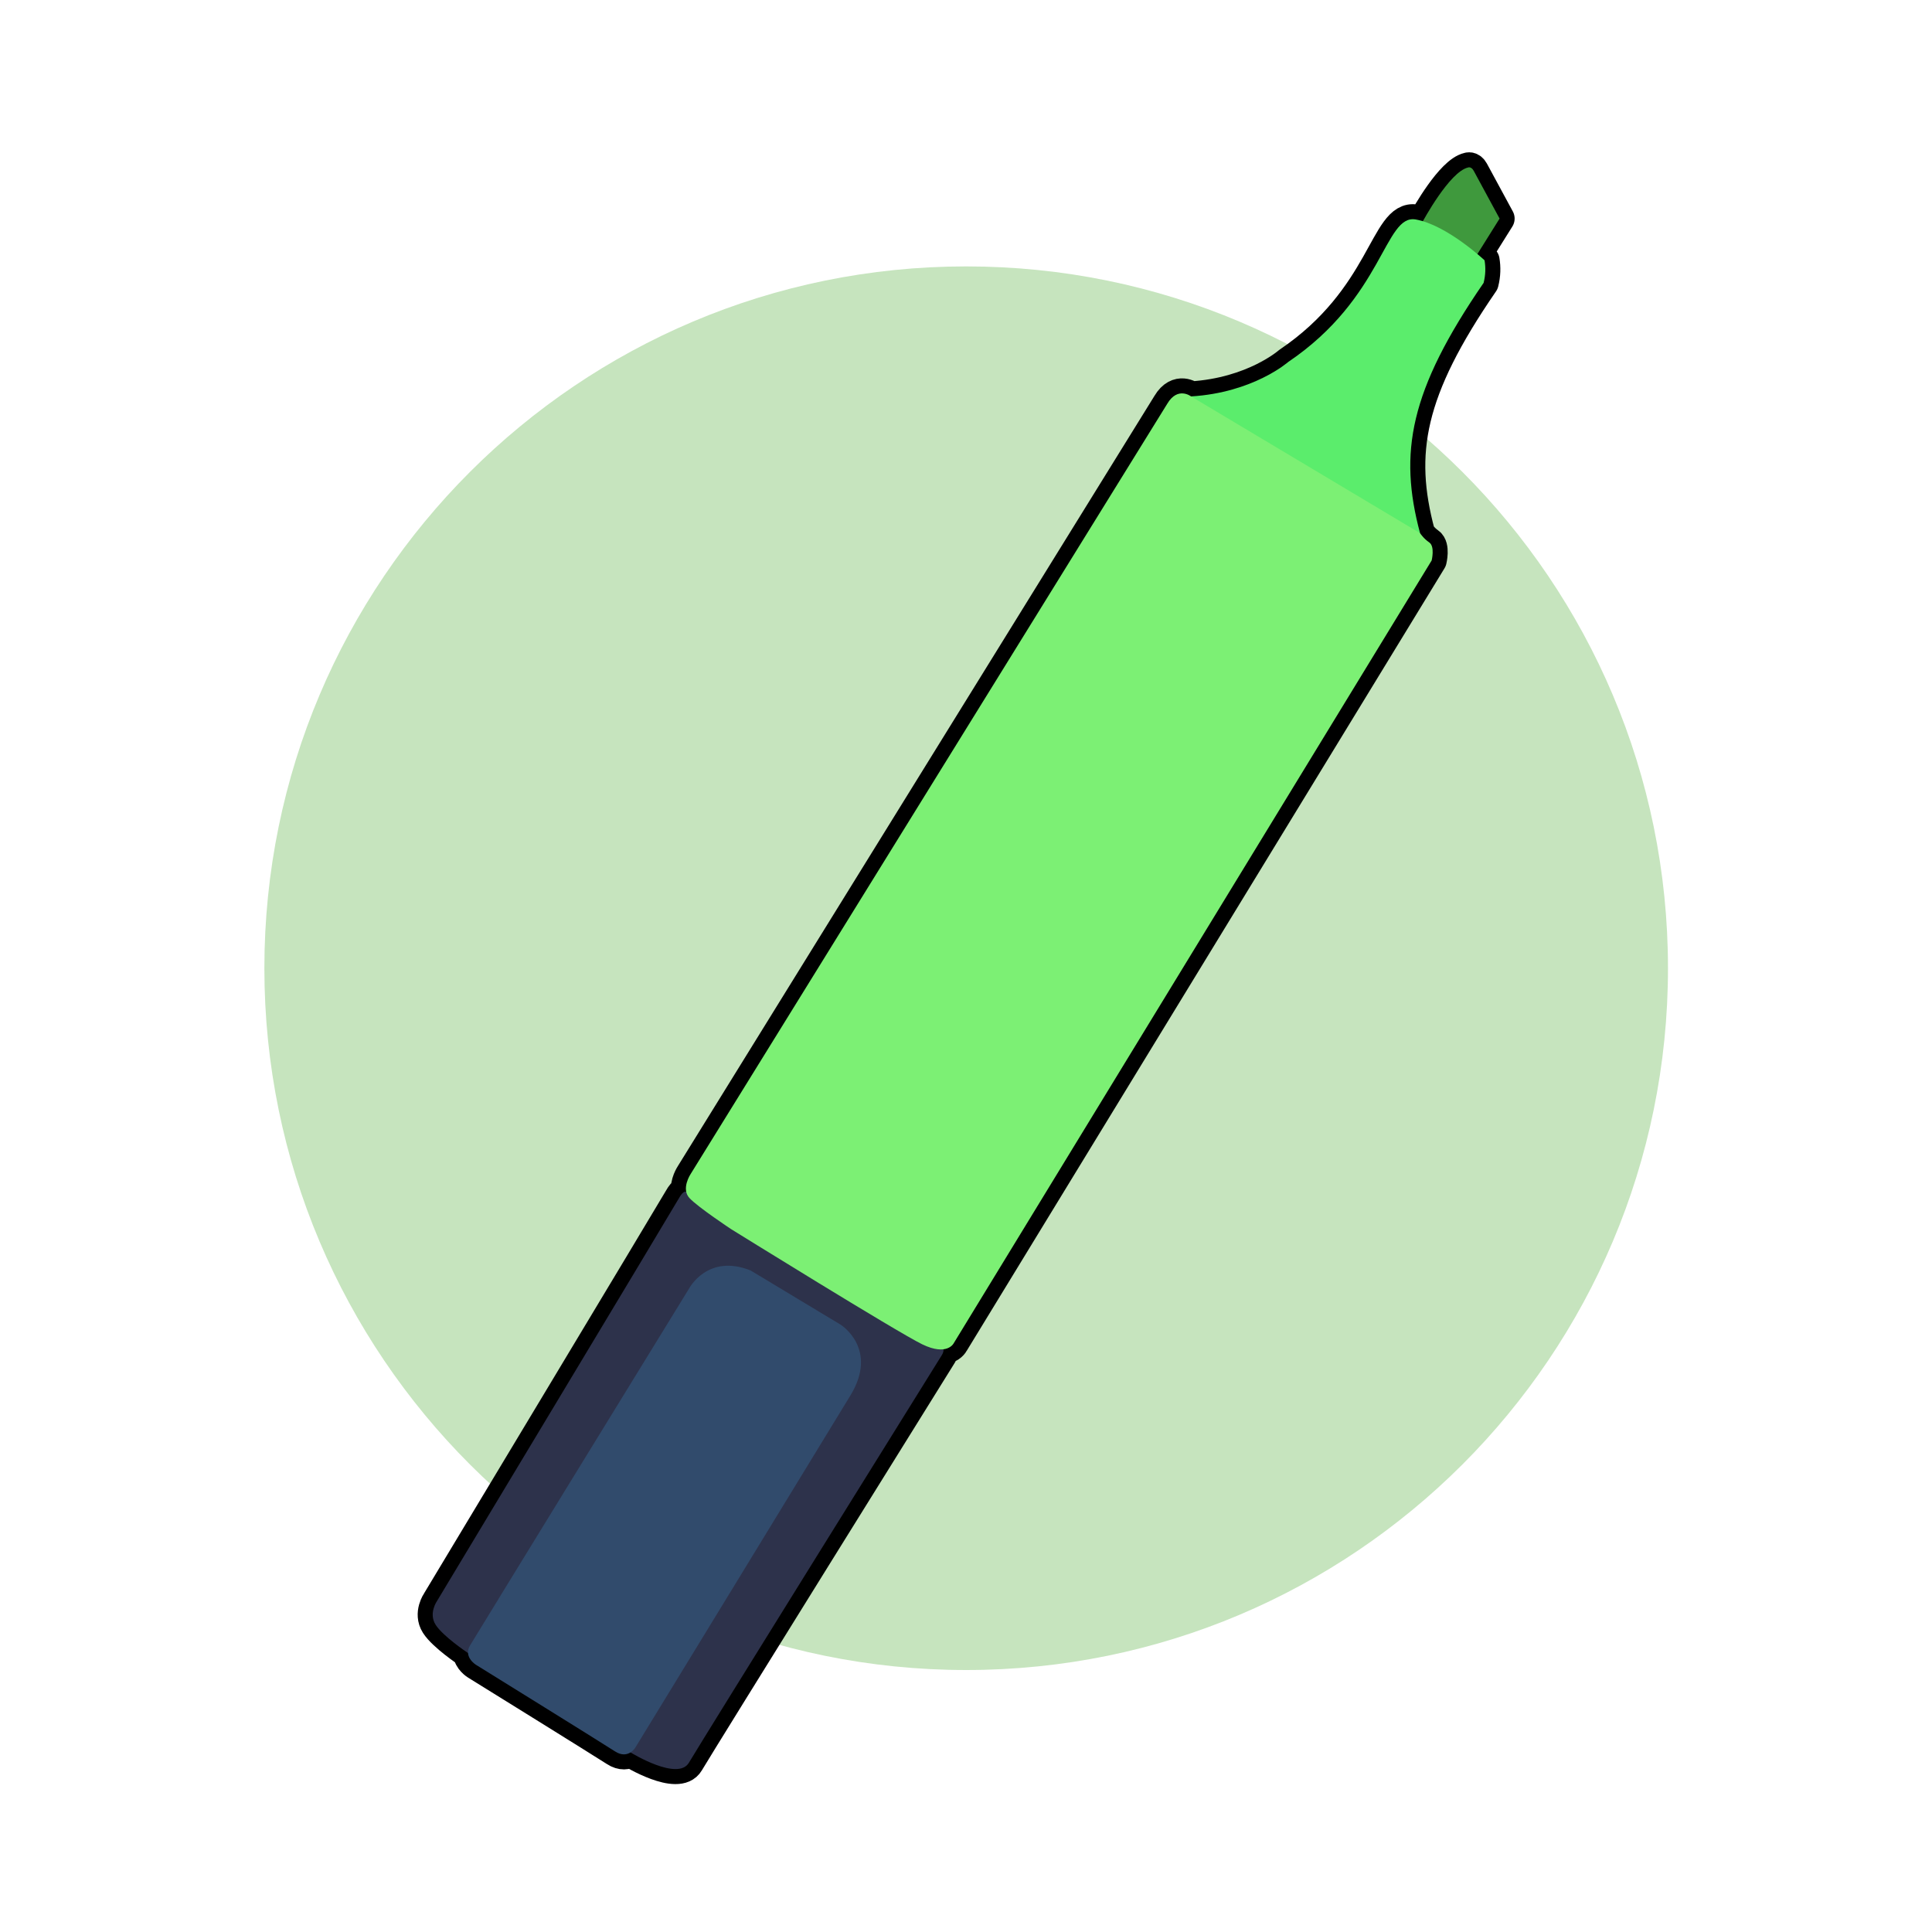
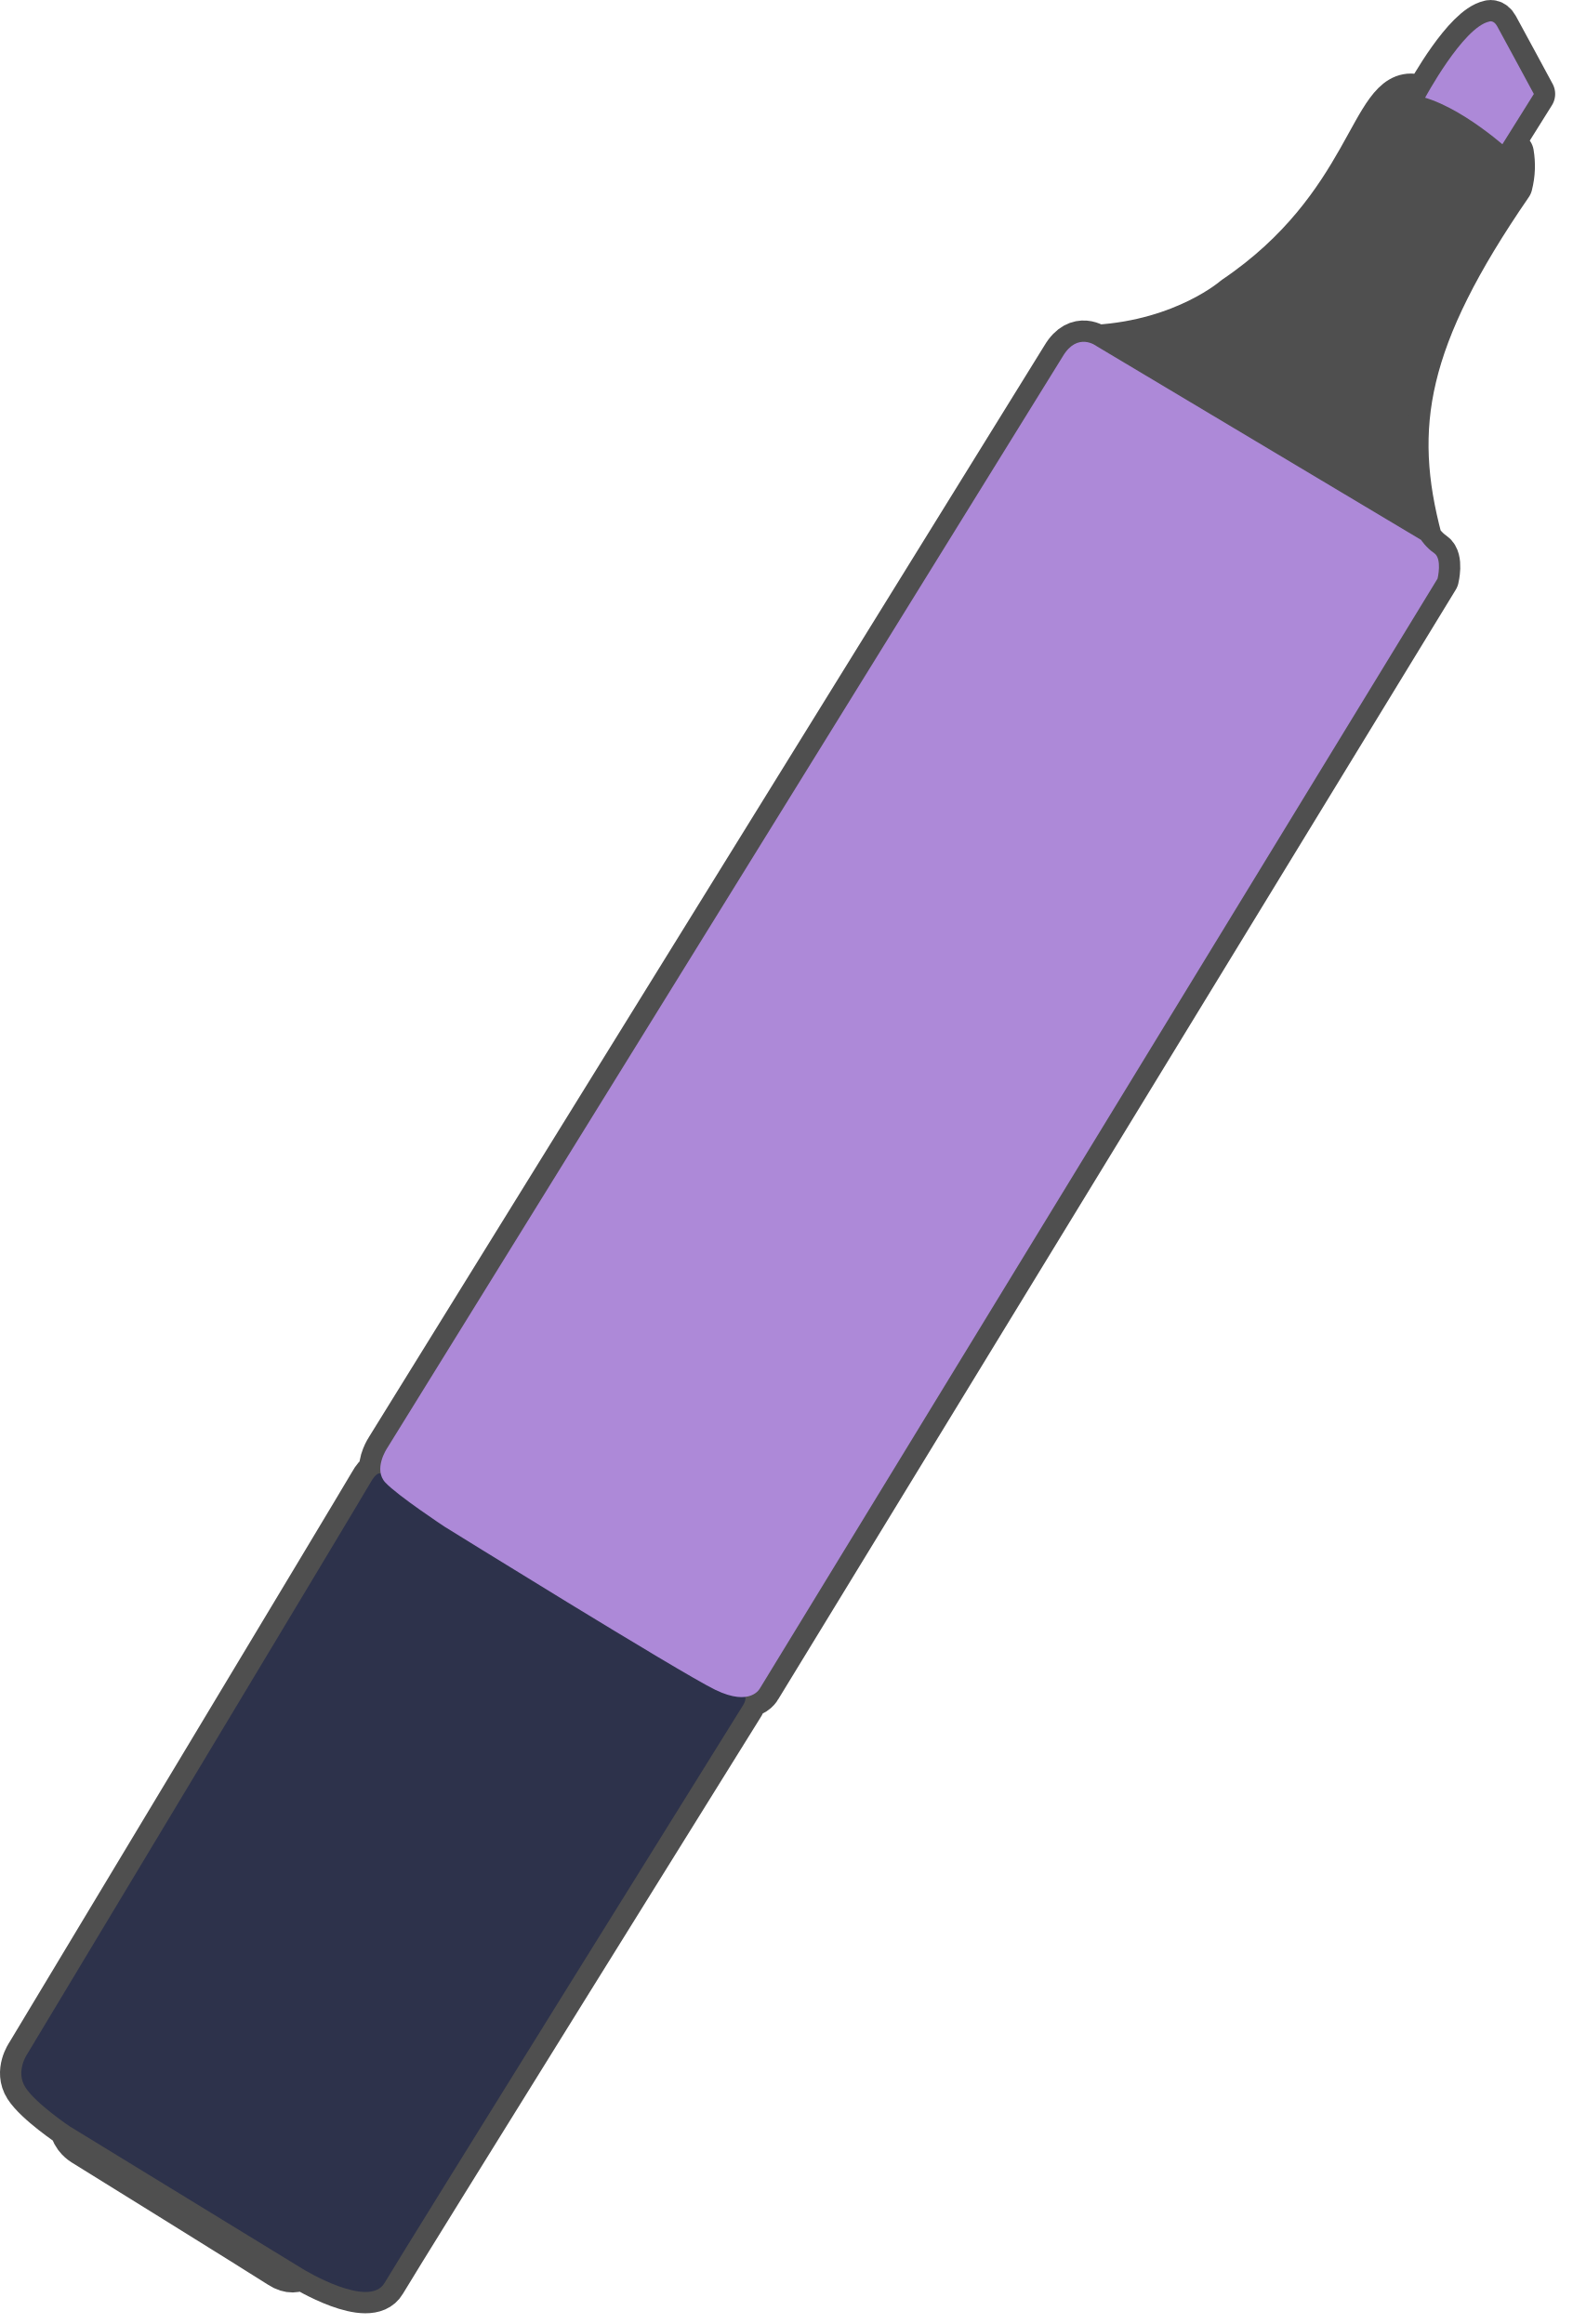
- <svg xmlns="http://www.w3.org/2000/svg" width="100%" height="100%" viewBox="0 0 117 117" version="1.1" xml:space="preserve" style="fill-rule:evenodd;clip-rule:evenodd;stroke-linecap:round;stroke-linejoin:round;stroke-miterlimit:1.5;">
-   <g transform="matrix(1,0,0,1,-303,-216)">
-     <g id="Artboard1" transform="matrix(0.291424,0,0,0.291424,303.226,216.349)">
-       <rect x="0" y="0" width="400" height="400" style="fill:none;" />
-       <g transform="matrix(9.84061,0,0,9.84061,-83.5669,-2355.33)">
-         <circle cx="28.816" cy="259.672" r="14.82" style="fill:rgb(198,228,190);" />
-       </g>
-       <g transform="matrix(-5.5746e-17,0.910402,0.910402,5.5746e-17,19.2387,17.0426)">
-         <g transform="matrix(3.43142,0,0,3.43142,-1040.5,-1098.45)">
-           <path d="M376.655,359.353L376.661,359.337C376.661,359.337 376.551,359.172 377.103,358.866C377.654,358.559 403.885,342.779 403.885,342.779C403.885,342.779 404.706,342.2 405.468,342.687C406.23,343.175 407.297,344.768 407.297,344.768L407.341,344.84C407.824,344.871 408.128,345.367 408.128,345.367C408.128,345.367 413.322,353.747 413.887,354.615C414.185,355.072 414.102,355.422 413.956,355.651L413.992,355.71C413.992,355.71 415.89,358.806 414.638,359.537C413.386,360.267 387.54,376.352 387.54,376.352C387.54,376.352 387.324,376.498 387.141,376.467L387.141,376.467C387.075,376.986 386.738,377.15 386.738,377.15L334.669,408.942C334.669,408.942 333.739,409.169 333.474,408.784C333.21,408.398 332.852,408.168 332.852,408.168C327.511,406.743 323.39,407.456 316.205,412.397C315.677,412.531 315.18,412.539 314.704,412.46C314.704,412.46 314.538,412.283 314.286,411.984L311.928,413.46C311.928,413.46 309.118,411.944 308.748,411.738C308.444,411.569 308.53,411.366 308.53,411.366C308.788,410.203 311.746,408.553 312.103,408.358C312.055,408.198 312.016,408.04 311.988,407.883C311.616,405.798 317.171,405.761 321.473,399.39C321.473,399.39 323.506,397.08 323.757,392.938C323.757,392.938 323.071,392.053 324.239,391.358L375.486,359.647C375.486,359.647 376.094,359.242 376.655,359.353Z" style="fill:none;stroke:black;stroke-width:2px;" />
-         </g>
-         <g transform="matrix(3.43142,0,0,3.43142,-1040.5,-1098.45)">
-           <path d="M312.139,408.339C312.139,408.339 308.805,410.128 308.53,411.366C308.53,411.366 308.444,411.569 308.748,411.738C309.118,411.944 311.928,413.46 311.928,413.46L314.298,411.977L312.675,408.017L312.139,408.339" style="fill:rgb(63,153,61);" />
-         </g>
-         <g transform="matrix(3.43142,0,0,3.43142,-1040.5,-1098.45)">
-           <path d="M332.852,408.168C327.511,406.743 323.39,407.456 316.205,412.397C315.677,412.531 315.18,412.539 314.704,412.46C314.704,412.46 312.36,409.968 311.988,407.883C311.616,405.798 317.171,405.761 321.473,399.39C321.473,399.39 323.506,397.08 323.757,392.938L325.147,392.334L333.819,407.536L332.852,408.168Z" style="fill:rgb(91,237,108);" />
-         </g>
-         <g transform="matrix(3.43142,0,0,3.43142,-1040.5,-1098.45)">
-           <path d="M376.661,359.337C376.661,359.337 376.551,359.172 377.103,358.866C377.654,358.559 403.885,342.779 403.885,342.779C403.885,342.779 404.706,342.2 405.468,342.687C406.23,343.175 407.297,344.768 407.297,344.768L413.992,355.71C413.992,355.71 415.89,358.806 414.638,359.537C413.386,360.267 387.54,376.352 387.54,376.352C387.54,376.352 387.324,376.498 387.141,376.467C386.959,376.435 386.243,375.305 386.243,375.305L376.261,360.381L376.661,359.337Z" style="fill:rgb(45,50,75);" />
-         </g>
-         <g transform="matrix(3.43142,0,0,3.43142,-1040.5,-1098.45)">
-           <path d="M323.757,392.938C323.757,392.938 323.071,392.053 324.239,391.358L375.486,359.647C375.486,359.647 376.468,358.992 377.088,359.576C377.708,360.161 379.152,362.346 379.152,362.346C379.152,362.346 386.003,373.389 386.811,375.055C387.62,376.721 386.738,377.15 386.738,377.15L334.669,408.942C334.669,408.942 333.739,409.169 333.474,408.784C333.21,408.398 332.852,408.168 332.852,408.168L323.757,392.938Z" style="fill:rgb(124,240,116);" />
-         </g>
-         <g transform="matrix(3.43142,0,0,3.43142,-1040.5,-1098.45)">
-           <path d="M383.087,359.554C383.087,359.554 380.755,360.785 381.9,363.641L385.506,369.628C385.506,369.628 387.093,372.172 390.204,370.283C393.316,368.394 413.644,355.965 413.644,355.965C413.644,355.965 414.453,355.483 413.887,354.615C413.322,353.747 408.128,345.367 408.128,345.367C408.128,345.367 407.609,344.521 406.85,344.971C406.09,345.42 383.087,359.554 383.087,359.554Z" style="fill:rgb(49,75,108);" />
-         </g>
-       </g>
-     </g>
-   </g>
+ <svg xmlns="http://www.w3.org/2000/svg" width="228" height="337" viewBox="0 0 228 337" fill="none">
+   <path fill-rule="evenodd" clip-rule="evenodd" d="M55.196 213.655L55.146 213.674C55.146 213.674 54.636 213.334 53.691 215.04C52.742 216.742 3.976 297.805 3.976 297.805C3.976 297.805 2.187 300.342 3.692 302.697C5.2 305.052 10.123 308.349 10.123 308.349L10.346 308.485C10.441 309.978 11.974 310.917 11.974 310.917C11.974 310.917 37.871 326.969 40.554 328.715C41.966 329.636 43.048 329.379 43.755 328.928L43.938 329.039C43.938 329.039 53.505 334.905 55.764 331.036C58.02 327.166 107.728 247.294 107.728 247.294C107.728 247.294 108.18 246.626 108.084 246.06C109.688 245.856 110.195 244.815 110.195 244.815L208.443 83.904C208.443 83.904 209.144 81.03 207.954 80.211C206.762 79.395 206.051 78.289 206.051 78.289C201.647 61.783 203.85 49.048 219.12 26.844C219.534 25.212 219.559 23.677 219.314 22.206C219.314 22.206 218.768 21.692 217.844 20.914L222.405 13.627C222.405 13.627 217.72 4.943 217.083 3.799C216.561 2.86 215.934 3.126 215.934 3.126C212.34 3.923 207.241 13.064 206.638 14.167C206.143 14.019 205.655 13.899 205.17 13.812C198.727 12.662 198.612 29.829 178.924 43.124C178.924 43.124 171.785 49.407 158.985 50.182C158.985 50.182 156.25 48.062 154.102 51.672L56.104 210.043C56.104 210.043 54.853 211.921 55.196 213.655Z" stroke="#4F4F4F" stroke-width="6.181" stroke-miterlimit="1.5" stroke-linecap="round" stroke-linejoin="round" />
+   <path fill-rule="evenodd" clip-rule="evenodd" d="M206.579 14.278C206.579 14.278 212.108 3.974 215.934 3.125C215.934 3.125 216.561 2.859 217.083 3.798C217.72 4.942 222.405 13.626 222.405 13.626L217.822 20.95L205.584 15.934L206.579 14.278Z" fill="#AD89D8" />
+   <path fill-rule="evenodd" clip-rule="evenodd" d="M206.052 78.289C201.648 61.784 203.851 49.048 219.121 26.844C219.535 25.213 219.559 23.677 219.315 22.206C219.315 22.206 211.614 14.962 205.171 13.812C198.727 12.663 198.613 29.83 178.925 43.124C178.925 43.124 171.786 49.407 158.986 50.182L157.119 54.478L204.098 81.278L206.052 78.289Z" fill="#4F4F4F" />
+   <path fill-rule="evenodd" clip-rule="evenodd" d="M55.147 213.675C55.147 213.675 54.637 213.335 53.692 215.041C52.743 216.744 3.977 297.807 3.977 297.807C3.977 297.807 2.188 300.344 3.693 302.699C5.201 305.054 10.124 308.351 10.124 308.351L43.939 329.041C43.939 329.041 53.506 334.906 55.765 331.037C58.021 327.168 107.729 247.295 107.729 247.295C107.729 247.295 108.181 246.628 108.085 246.062C107.986 245.5 104.494 243.287 104.494 243.287L58.374 212.439L55.147 213.675Z" fill="#2D324B" />
+   <path fill-rule="evenodd" clip-rule="evenodd" d="M158.986 50.183C158.986 50.183 156.251 48.063 154.103 51.672L56.105 210.043C56.105 210.043 54.081 213.078 55.886 214.994C57.694 216.91 64.446 221.372 64.446 221.372C64.446 221.372 98.573 242.544 103.721 245.041C108.87 247.541 110.195 244.815 110.195 244.815L208.443 83.904C208.443 83.904 209.145 81.03 207.955 80.211C206.762 79.396 206.052 78.289 206.052 78.289L158.986 50.183Z" fill="#AD89D8" />
</svg>
